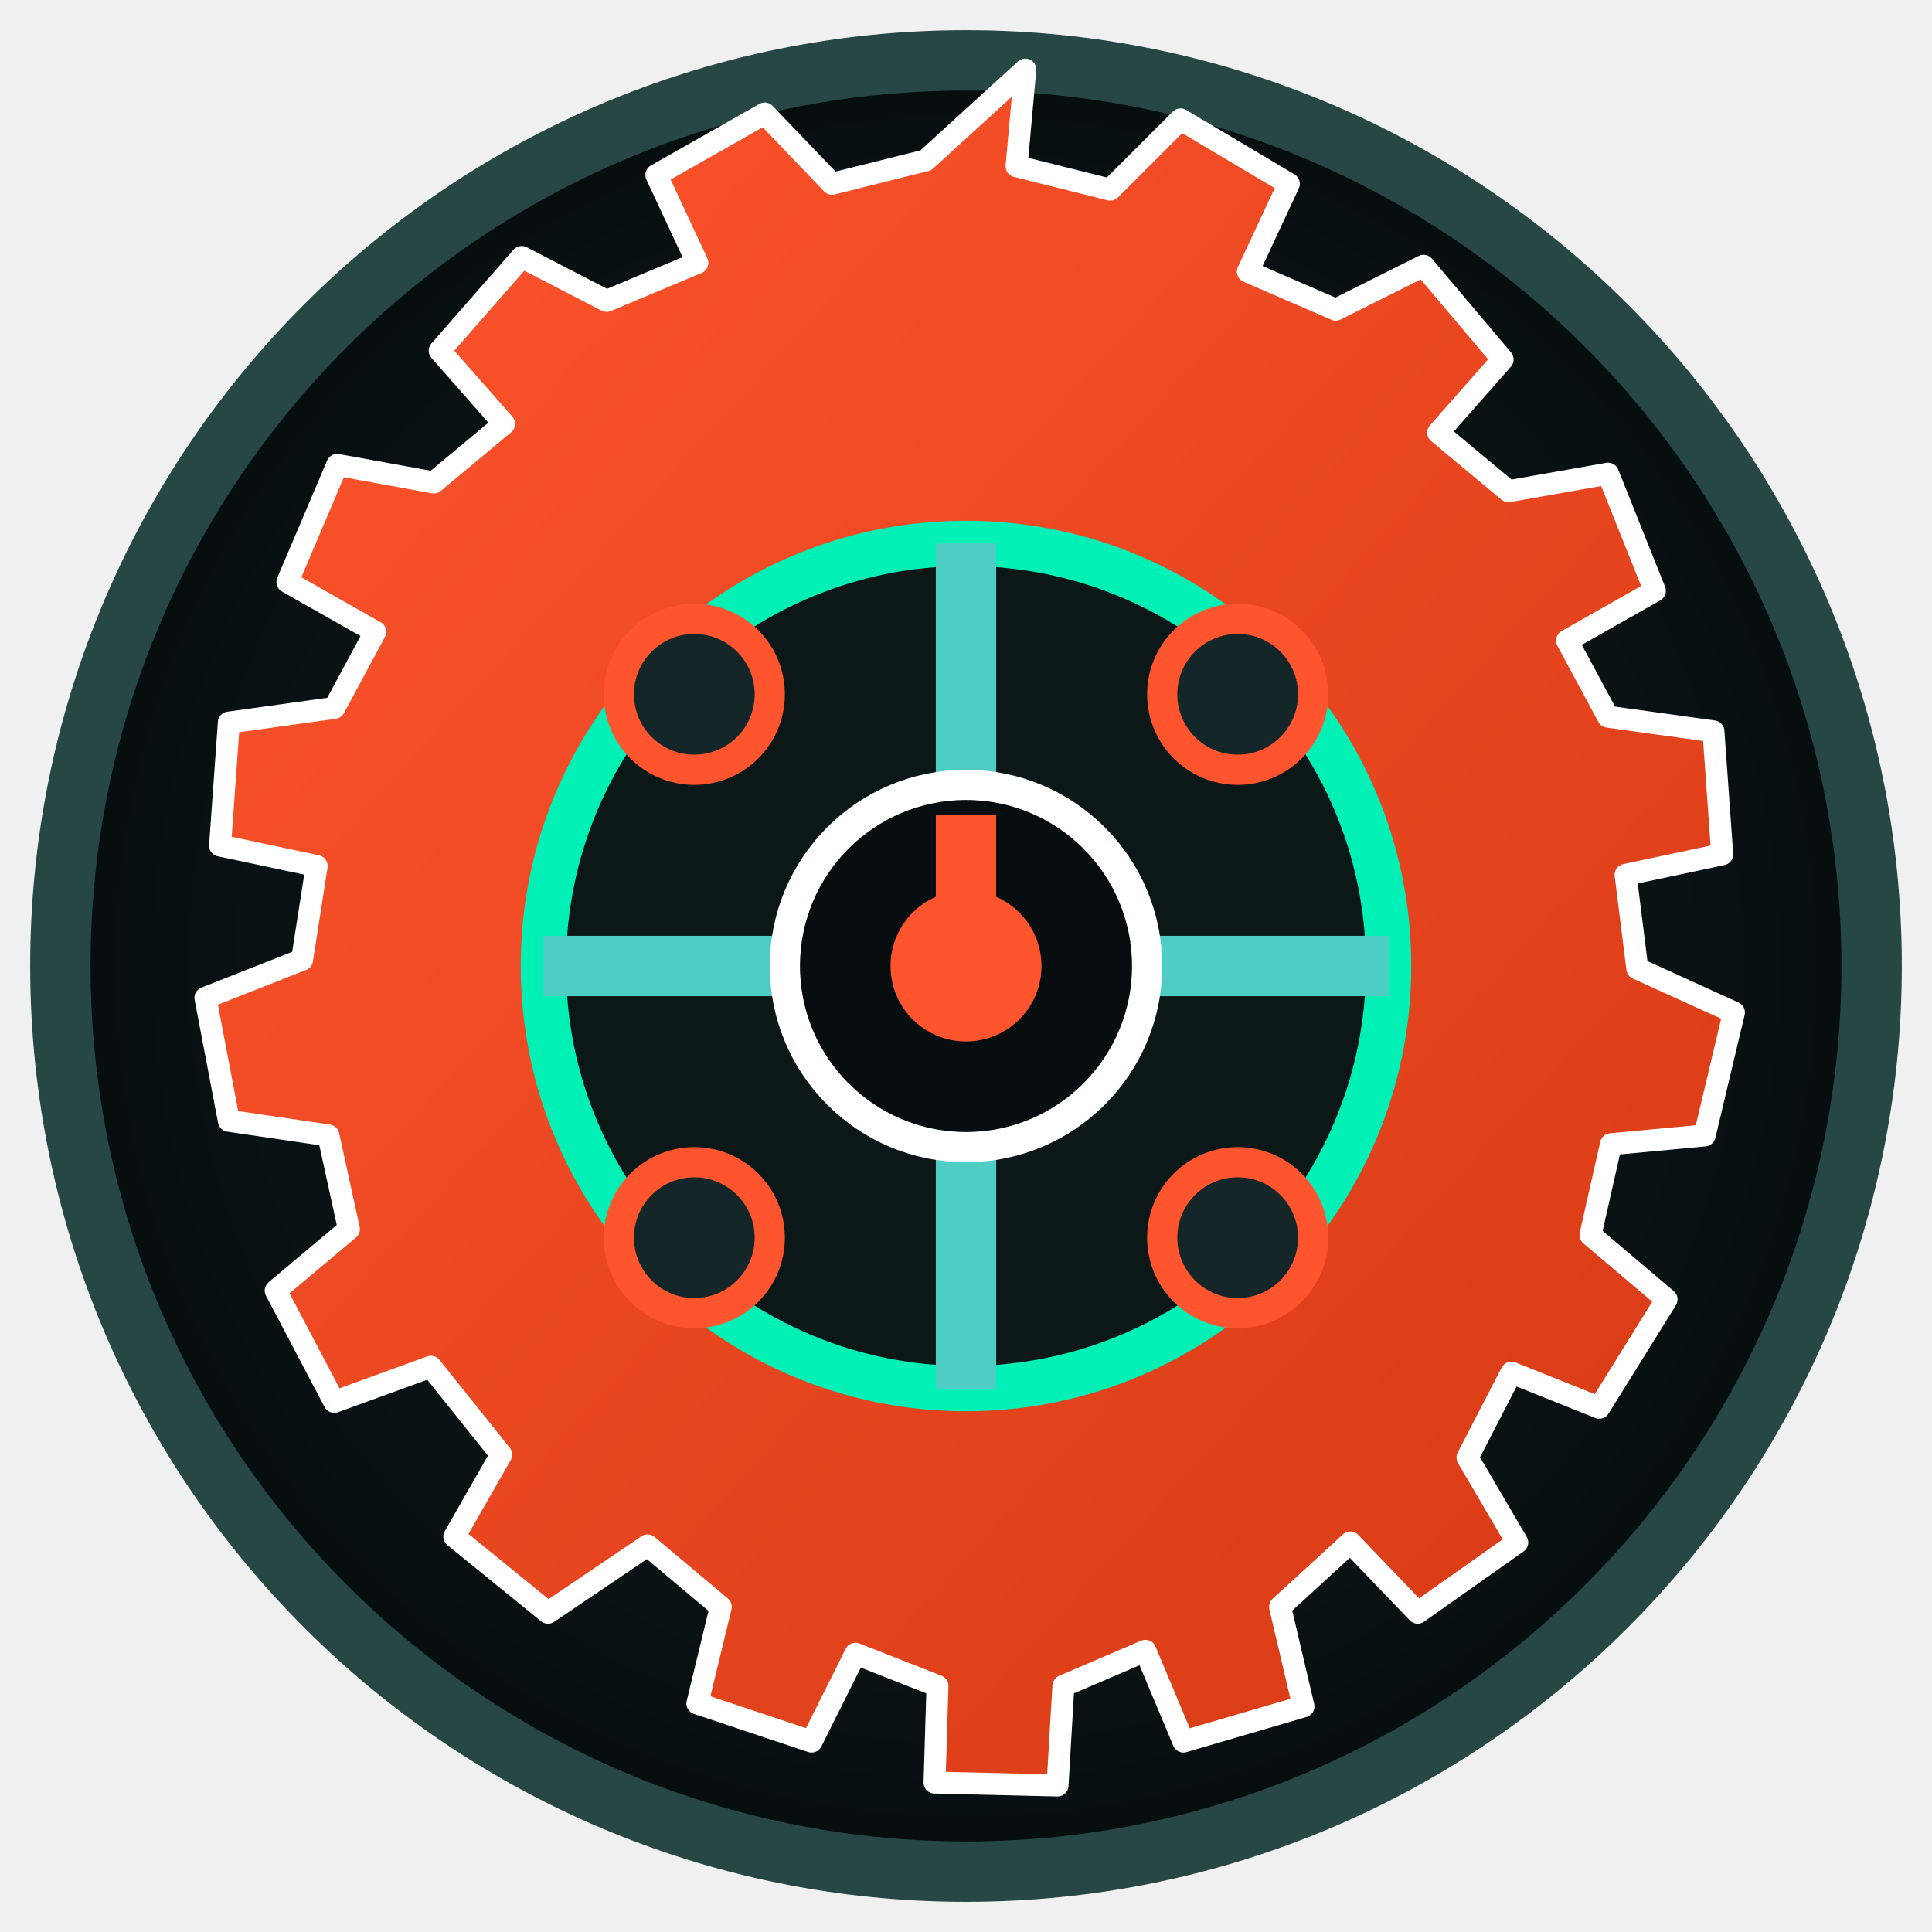
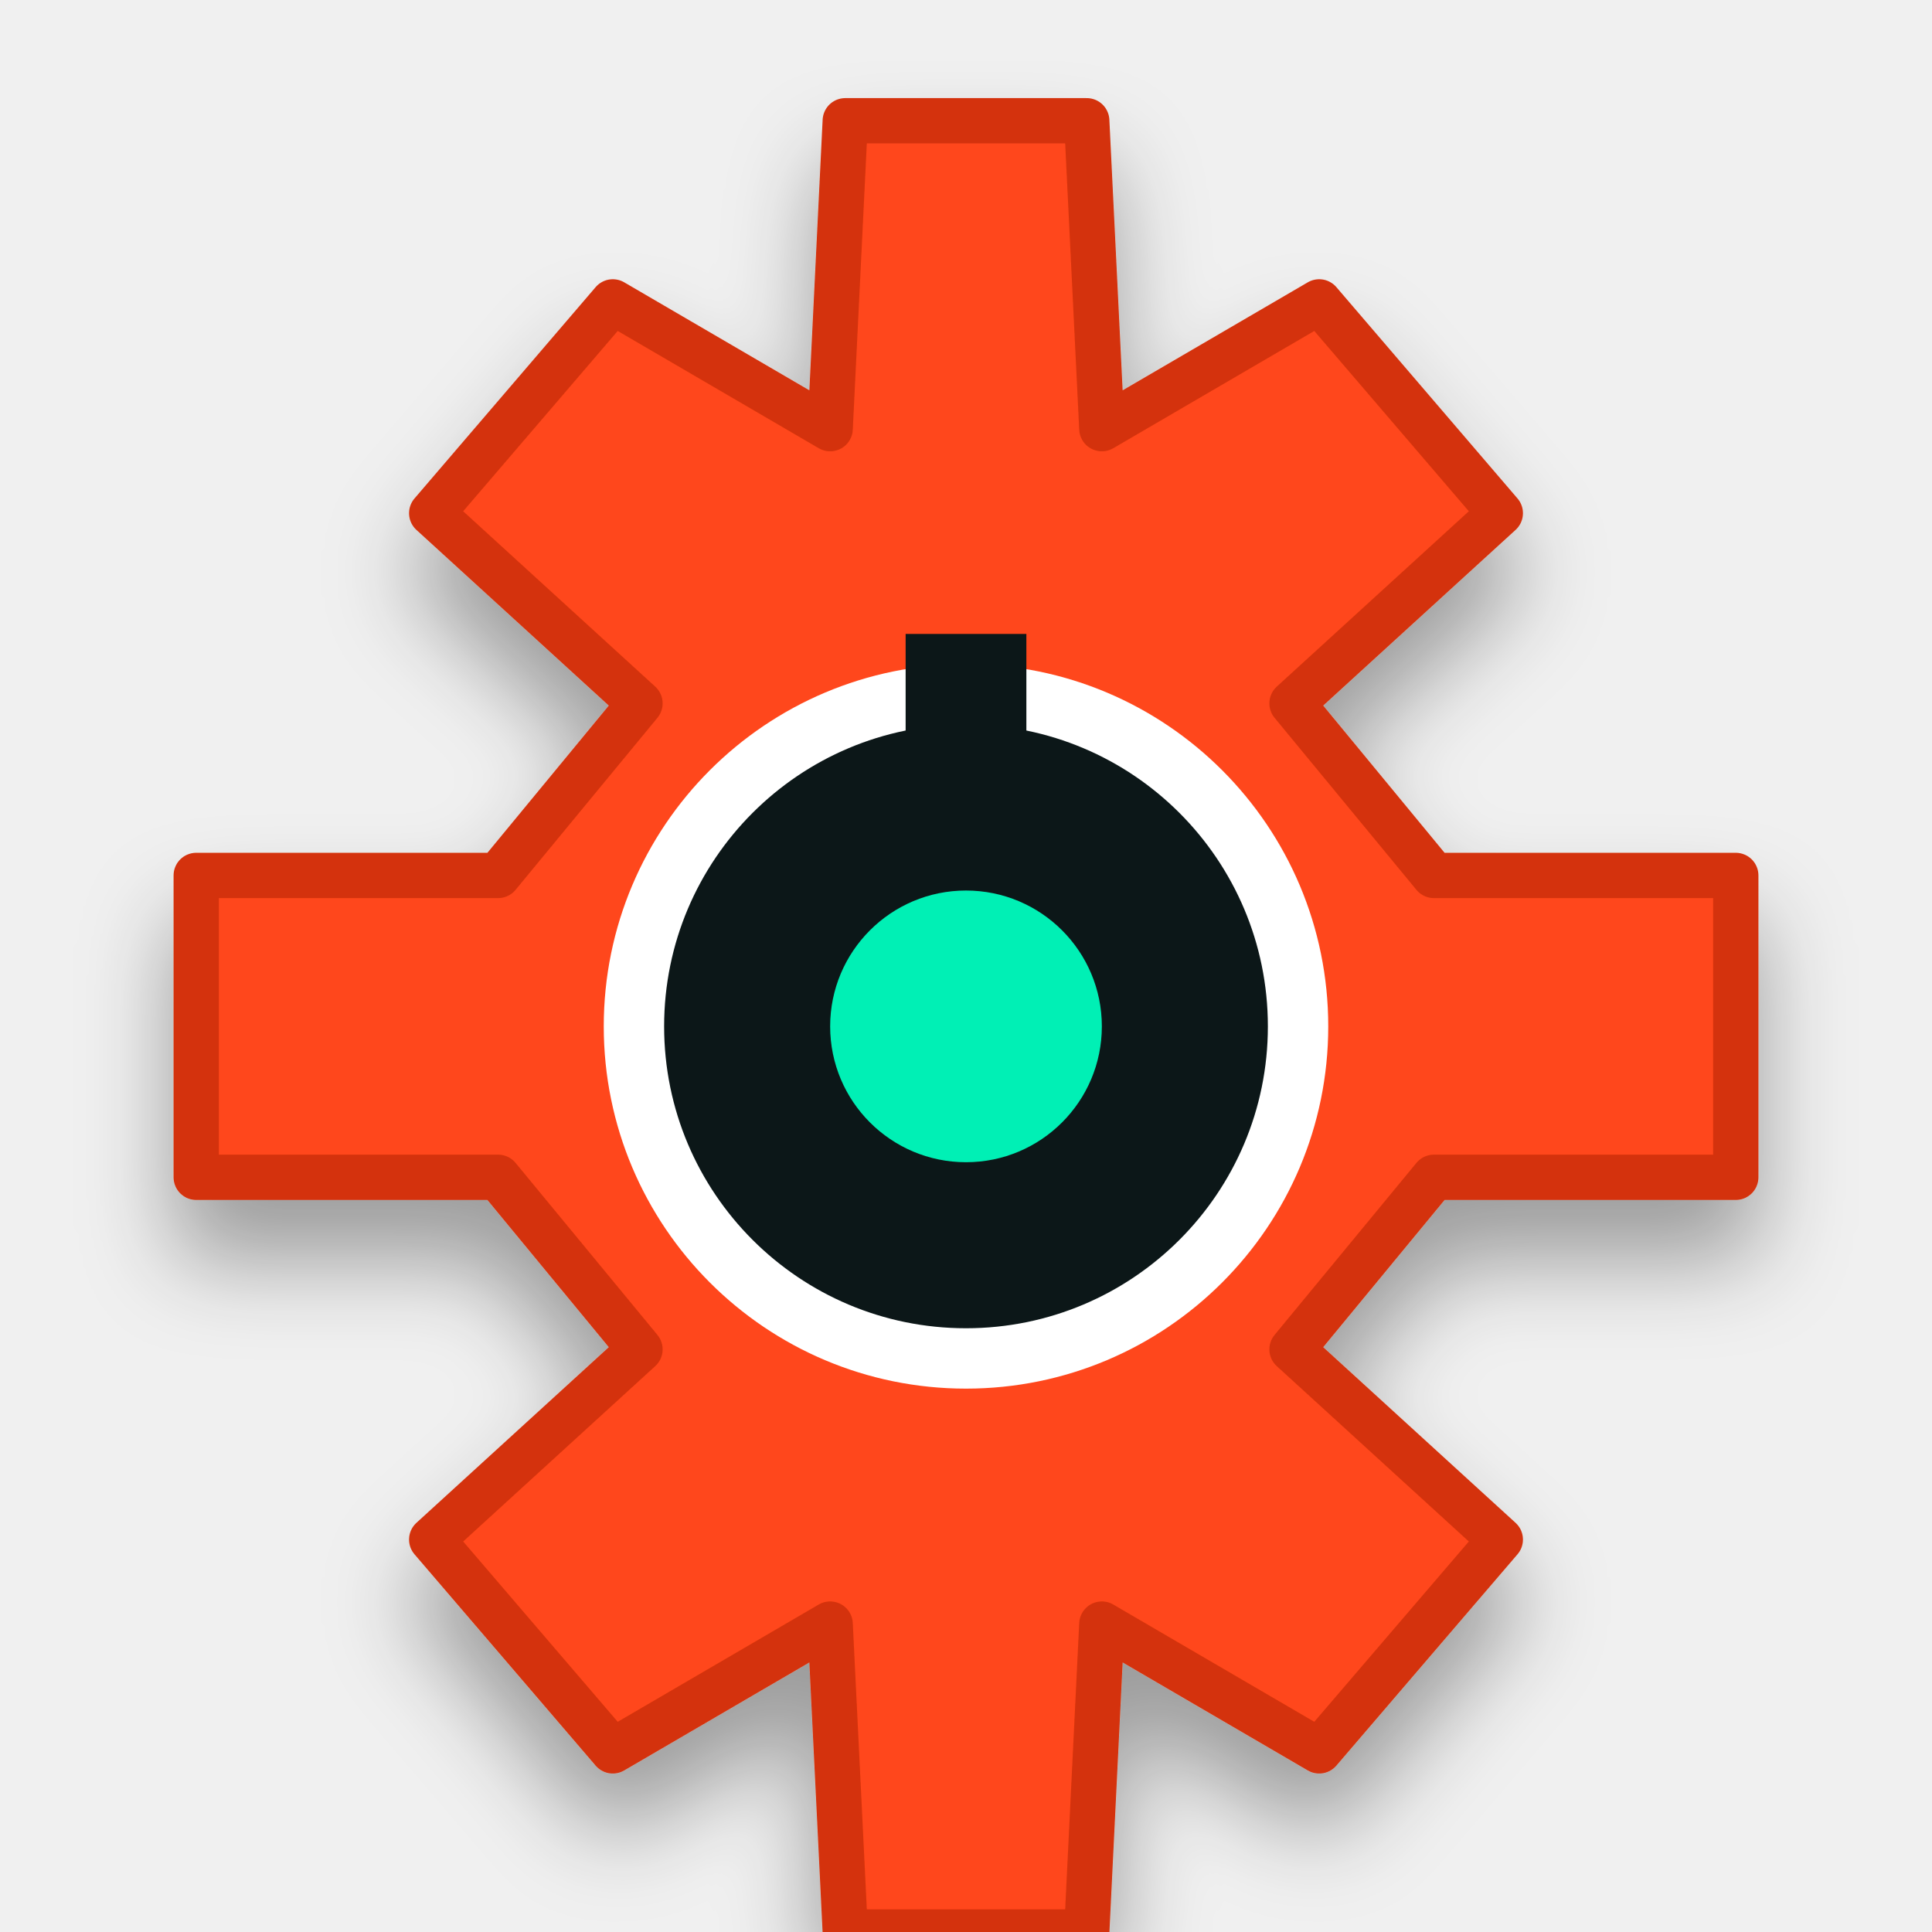
<svg xmlns="http://www.w3.org/2000/svg" viewBox="0 0 64 64">
  <defs>
-     <radialGradient id="mech-bg" cx="50%" cy="50%" r="50%">
-       <stop offset="0%" stop-color="#142627" />
-       <stop offset="100%" stop-color="#070d0e" />
-     </radialGradient>
-     <linearGradient id="gear-grad" x1="0%" y1="0%" x2="100%" y2="100%">
-       <stop offset="0%" stop-color="#ff552e" />
-       <stop offset="100%" stop-color="#d43913" />
-     </linearGradient>
+     <filter id="gear-shadow" x="-10%" y="-10%" width="120%" height="120%">
+       <feDropShadow dx="0" dy="2" stdDeviation="1.5" flood-color="#000000" flood-opacity="0.35" />
+     </filter>
  </defs>
-   <circle cx="32" cy="32" r="30" fill="url(#mech-bg)" stroke="#264743" stroke-width="2" />
-   <g fill="url(#gear-grad)" stroke="#ffffff" stroke-width="0.75" stroke-linejoin="round">
-     <path d="       M 34.5,6.5 L 34.2,9.8 L 37.4,10.6 L 39.8,8.2 L 43.5,10.4 L 42.1,13.4 L 45.1,14.7 L 48.1,13.2 L 50.8,16.4 L 48.6,18.9 L 51.0,20.9 L 54.4,20.3 L 56.0,24.3 L 53.0,26.0 L 54.4,28.6 L 58.0,29.1 L 58.3,33.3 L 55.0,34.0 L 55.4,37.2 L 58.7,38.7 L 57.7,42.9 L 54.5,43.2 L 53.8,46.3 L 56.4,48.5 L 54.1,52.2 L 51.1,51.0 L 49.6,53.9 L 51.3,56.8 L 47.9,59.2 L 45.6,56.8 L 43.2,59.0 L 44.0,62.4 L 39.9,63.6 L 38.6,60.5 L 35.8,61.7 L 35.6,65.1 L 31.4,65.0 L 31.5,61.7 L 28.7,60.6 L 27.2,63.6 L 23.3,62.3 L 24.1,59.0 L 21.6,56.9 L 18.2,59.2 L 15.0,56.6 L 16.6,53.8 L 14.2,50.8 L 10.9,52.0 L 8.9,48.2 L 11.4,46.1 L 10.7,42.9 L 7.3,42.4 L 6.5,38.2 L 9.8,36.9 L 10.3,33.7 L 7.0,33.0 L 7.3,28.8 L 10.9,28.3 L 12.3,25.7 L 9.3,24.0 L 11.0,20.0 L 14.3,20.6 L 16.7,18.6 L 14.5,16.1 L 17.3,12.9 L 20.2,14.4 L 23.3,13.1 L 21.9,10.1 L 25.6,8.0 L 27.9,10.4 L 31.1,9.6 Z     " transform="translate(0.5, -4) scale(0.97)" />
-   </g>
-   <circle cx="32" cy="32" r="14" fill="#0c1718" stroke="#00f0b5" stroke-width="1.5" />
-   <line x1="32" y1="18" x2="32" y2="46" stroke="#4ecdc4" stroke-width="2" />
-   <line x1="18" y1="32" x2="46" y2="32" stroke="#4ecdc4" stroke-width="2" />
-   <circle cx="23" cy="23" r="2.5" fill="#142627" stroke="#ff552e" stroke-width="1" />
-   <circle cx="41" cy="23" r="2.5" fill="#142627" stroke="#ff552e" stroke-width="1" />
-   <circle cx="23" cy="41" r="2.5" fill="#142627" stroke="#ff552e" stroke-width="1" />
-   <circle cx="41" cy="41" r="2.5" fill="#142627" stroke="#ff552e" stroke-width="1" />
-   <circle cx="32" cy="32" r="6" fill="#080e0f" stroke="#ffffff" stroke-width="1" />
-   <rect x="31" y="27" width="2" height="3" fill="#ff552e" />
-   <circle cx="32" cy="32" r="2.5" fill="#ff552e" />
+   <path fill="#ff471a" stroke="#d4320b" stroke-width="1.5" stroke-linejoin="round" filter="url(#gear-shadow)" d="     M 36,4 L 28,4 L 27.5,14.2      L 20.3,10.0 L 14.3,17.0 L 21.2,23.3      L 16.5,29.0 L 6.5,29.0 L 6.5,39.0 L 16.5,39.0      L 21.2,44.7 L 14.3,51.0 L 20.3,58.0 L 27.5,53.8      L 28,64 L 36,64 L 36.5,53.8      L 43.7,58.0 L 49.7,51.0 L 42.8,44.7      L 47.5,39.0 L 57.5,39.0 L 57.5,29.0 L 47.5,29.0      L 42.8,23.3 L 49.7,17.0 L 43.7,10.0 L 36.5,14.2 Z   " />
+   <circle cx="32" cy="34" r="11" fill="#0c1718" stroke="#ffffff" stroke-width="2" />
+   <rect x="30" y="21" width="4" height="6" fill="#0c1718" />
+   <circle cx="32" cy="34" r="4.5" fill="#00f0b5" />
</svg>
